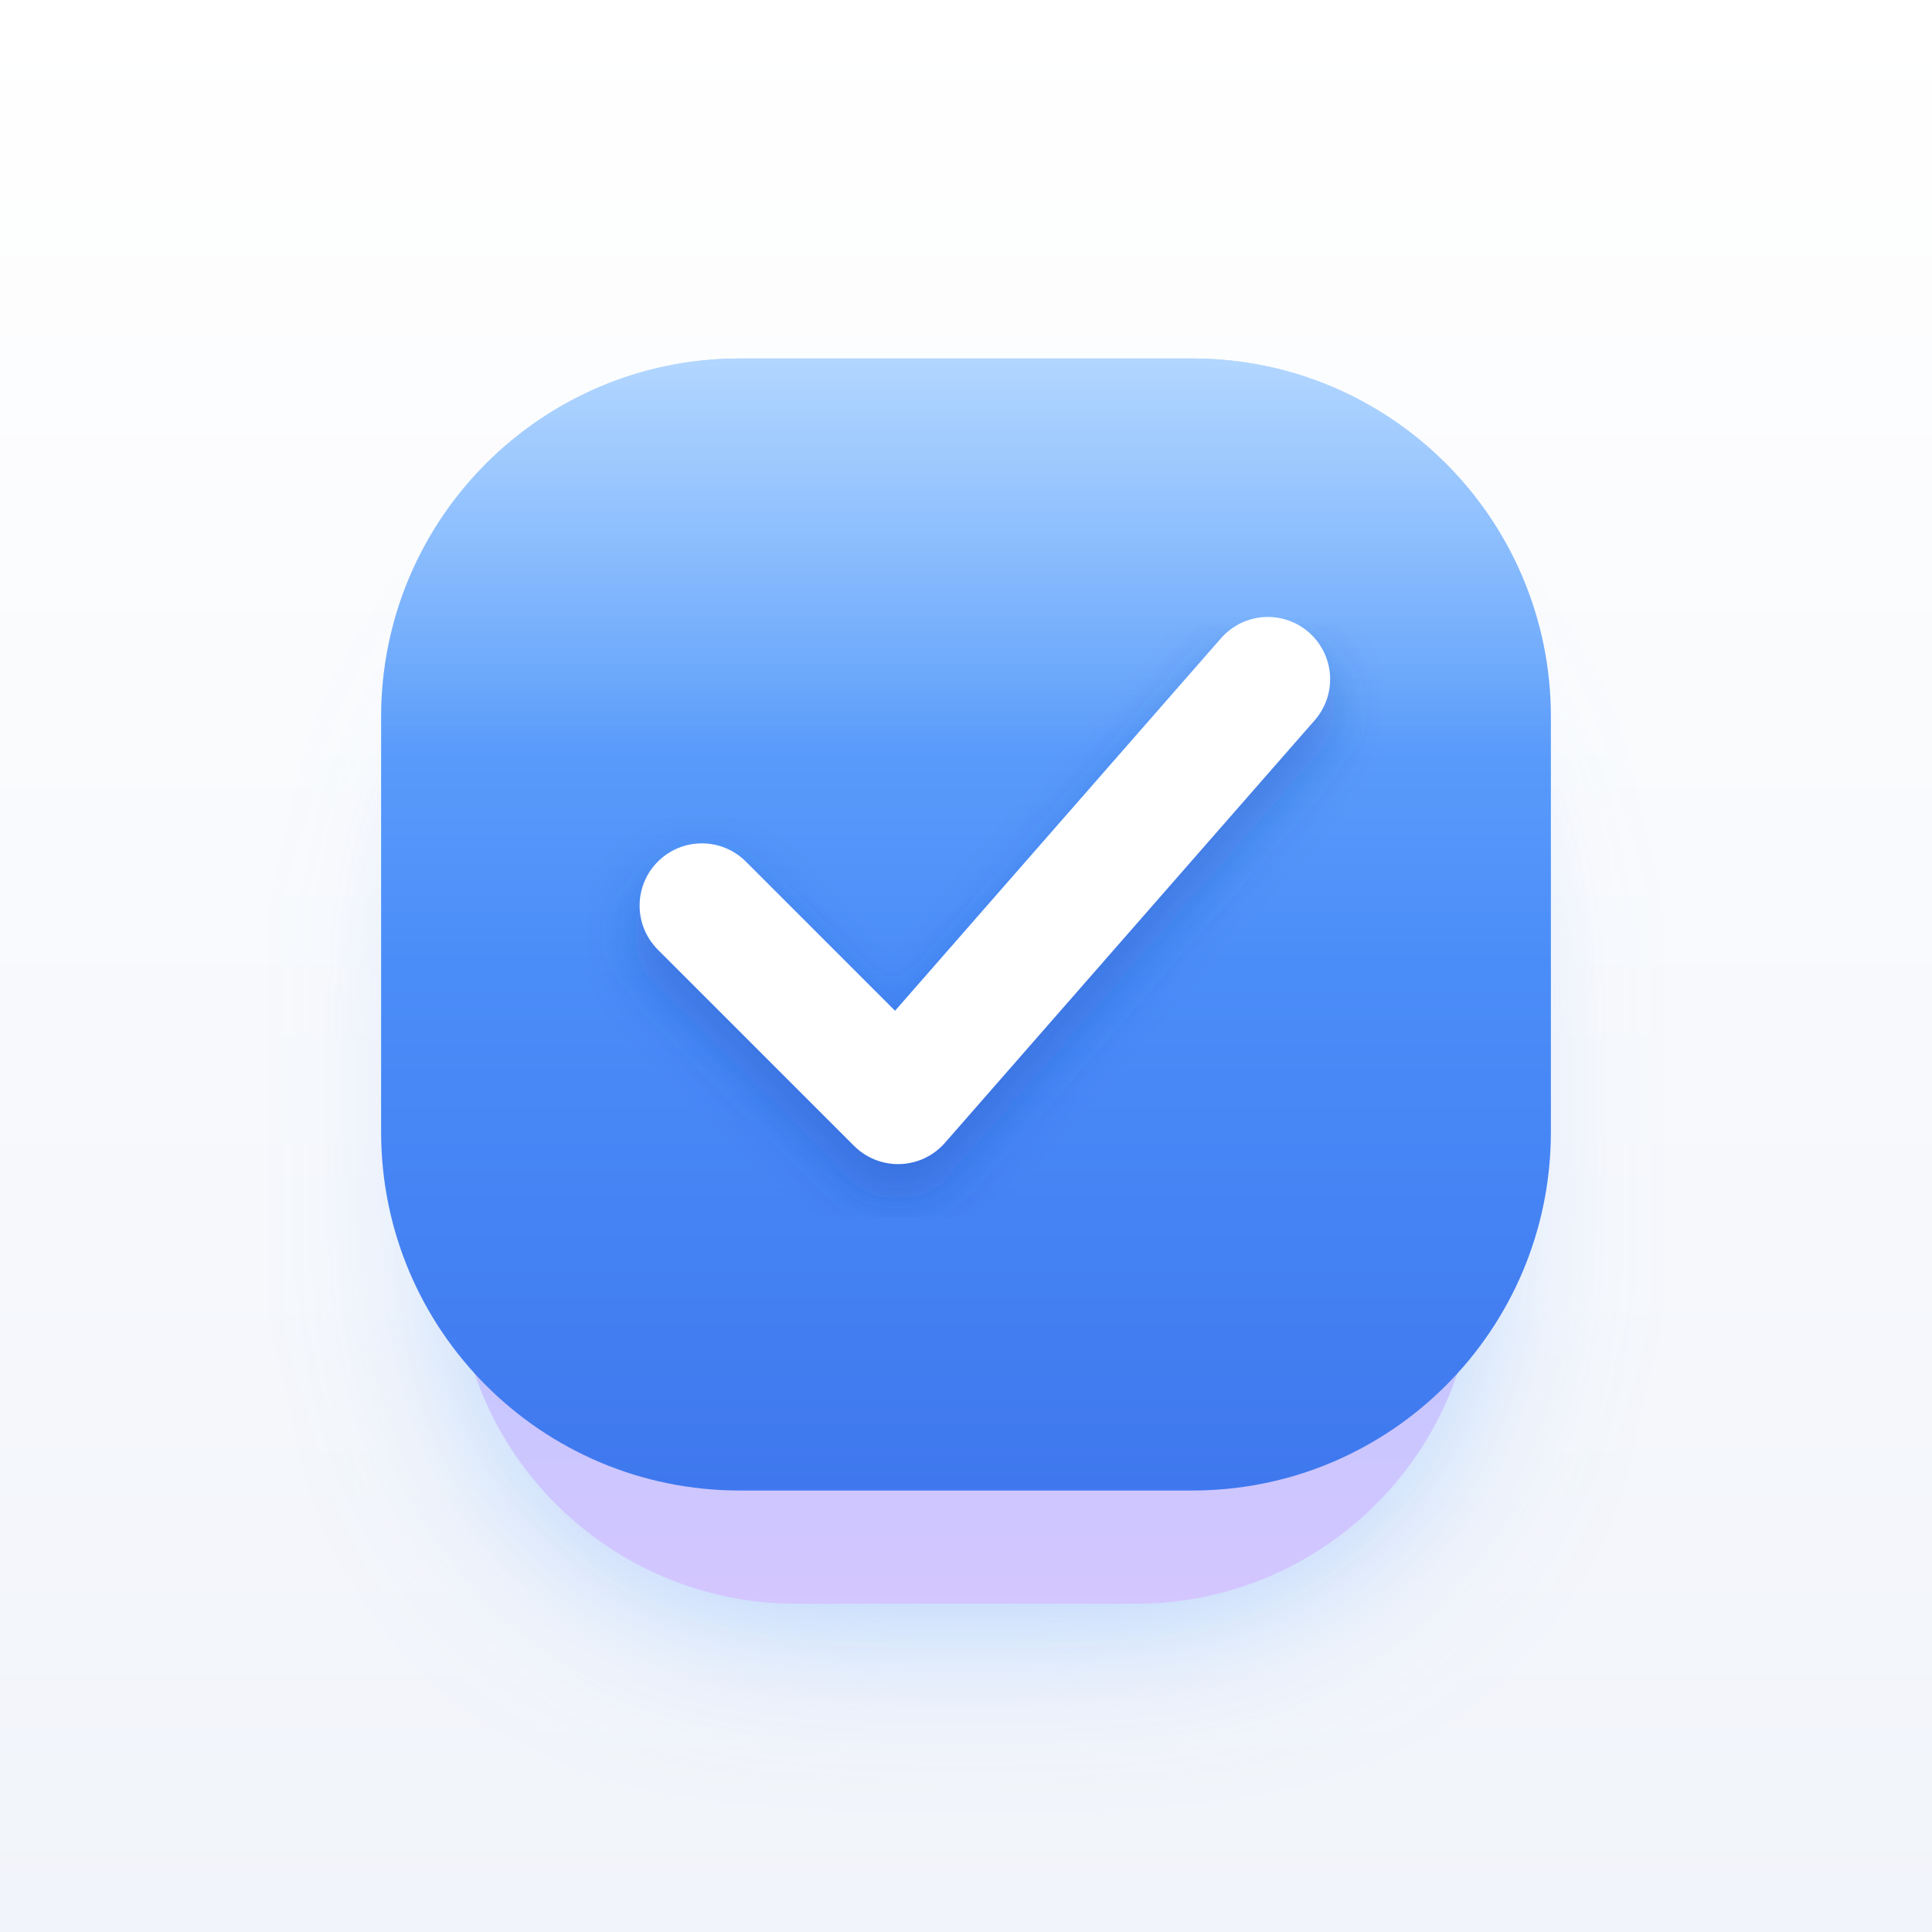
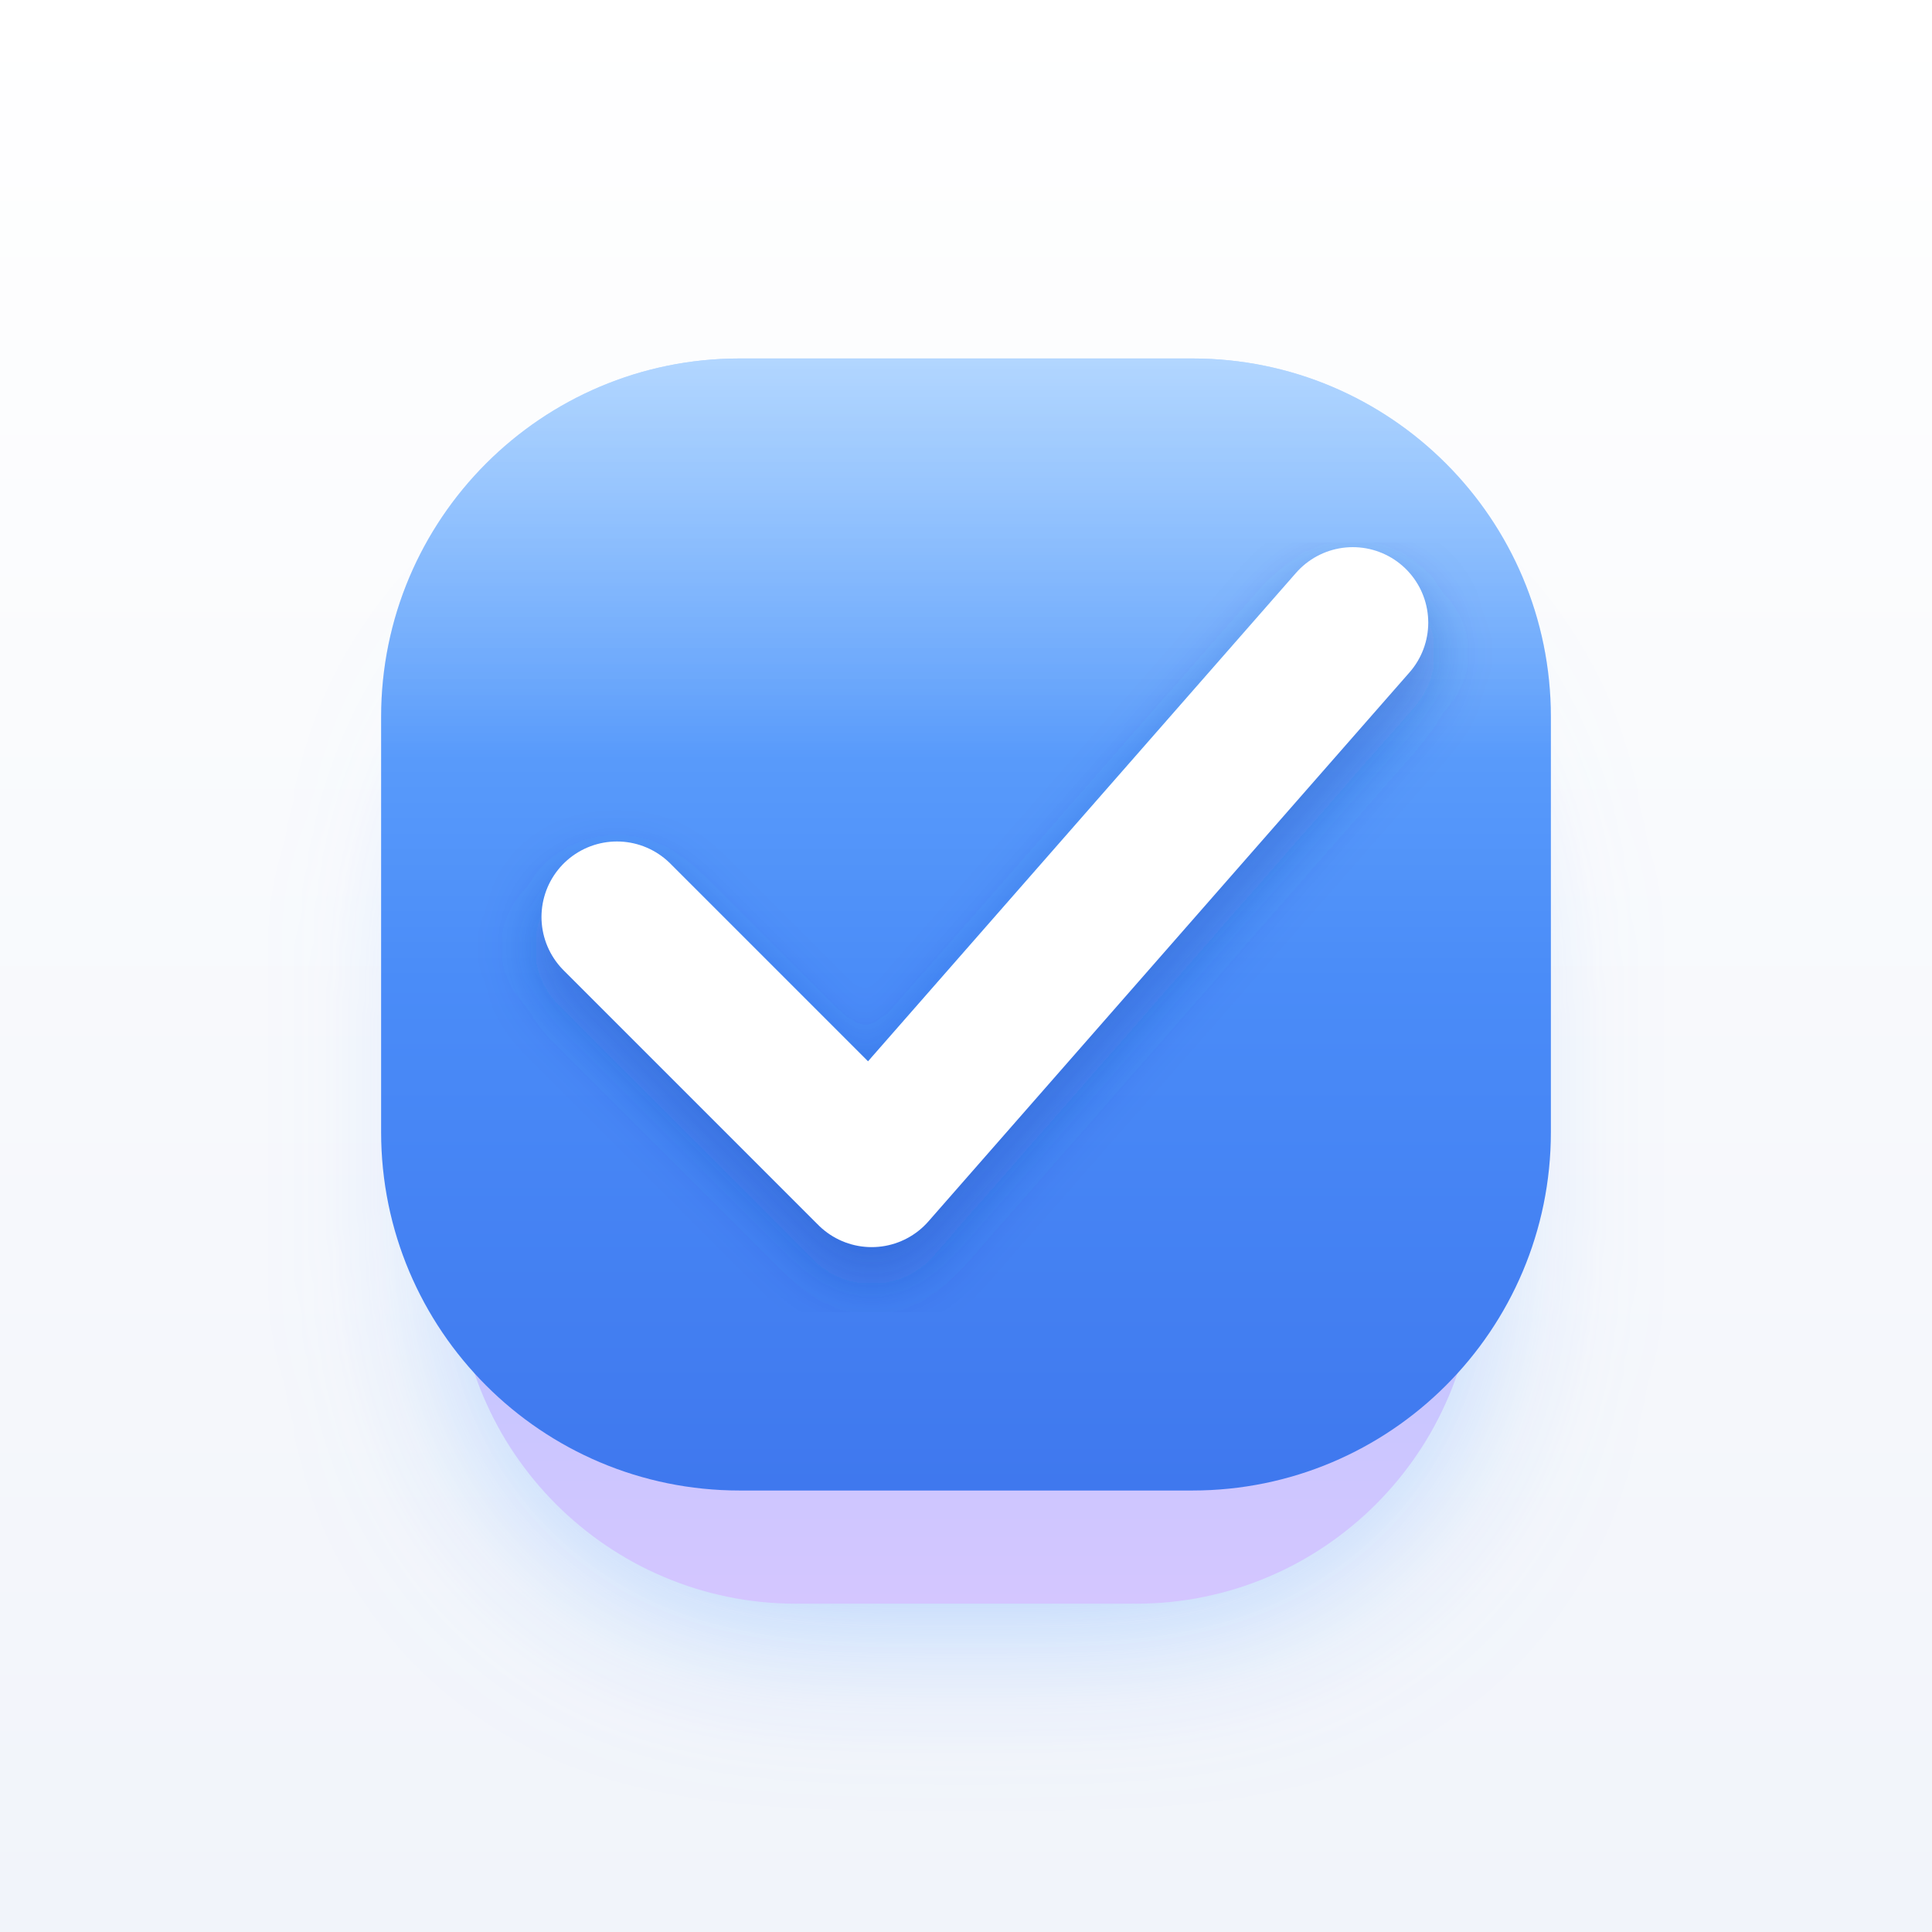
<svg xmlns="http://www.w3.org/2000/svg" width="1024" height="1024" viewBox="0 0 1024 1024">
  <defs>
    <linearGradient id="bg" x1="0" y1="0" x2="0" y2="1">
      <stop offset="0" stop-color="#ffffff" />
      <stop offset="1" stop-color="#f1f4fa" />
    </linearGradient>
    <linearGradient id="face" x1="0" y1="0" x2="0" y2="1">
      <stop offset="0" stop-color="#72b4ff" />
      <stop offset=".55" stop-color="#4a8cf8" />
      <stop offset="1" stop-color="#3f78ee" />
    </linearGradient>
    <linearGradient id="under" x1="0" y1="0" x2="0" y2="1">
      <stop offset="0" stop-color="#9cc8ff" />
      <stop offset="1" stop-color="#d4c6ff" />
    </linearGradient>
    <linearGradient id="sheen" x1="0" y1="0" x2="0" y2="1">
      <stop offset="0" stop-color="#ffffff" stop-opacity=".45" />
      <stop offset=".35" stop-color="#ffffff" stop-opacity="0" />
    </linearGradient>
    <filter id="glow" x="-30%" y="-30%" width="160%" height="160%">
      <feGaussianBlur stdDeviation="46" />
    </filter>
    <filter id="soft" x="-20%" y="-20%" width="140%" height="140%">
      <feGaussianBlur stdDeviation="14" />
    </filter>
  </defs>
  <rect width="1024" height="1024" fill="url(#bg)" />
  <rect x="252" y="330" width="520" height="520" rx="170" fill="#6aa8ff" opacity=".55" filter="url(#glow)" />
  <rect x="242" y="290" width="540" height="560" rx="180" fill="url(#under)" />
  <rect x="202" y="190" width="620" height="600" rx="190" fill="url(#face)" />
  <rect x="202" y="190" width="620" height="600" rx="190" fill="url(#sheen)" />
-   <path d="M372 480L476 584L672 360" fill="none" stroke="#1b49b8" stroke-opacity=".35" stroke-width="70" stroke-linecap="round" stroke-linejoin="round" transform="translate(0 16)" filter="url(#soft)" />
-   <path d="M372 480L476 584L672 360" fill="none" stroke="#ffffff" stroke-width="66" stroke-linecap="round" stroke-linejoin="round" />
+   <path d="M327 486L462 621L717 330" fill="none" stroke="#1b49b8" stroke-opacity=".35" stroke-width="86" stroke-linecap="round" stroke-linejoin="round" transform="translate(0 16)" filter="url(#soft)" />
+   <path d="M327 486L462 621L717 330" fill="none" stroke="#ffffff" stroke-width="80" stroke-linecap="round" stroke-linejoin="round" />
</svg>
